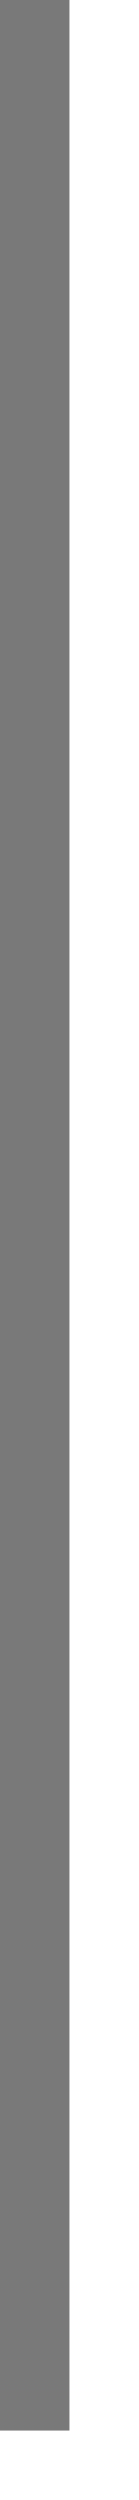
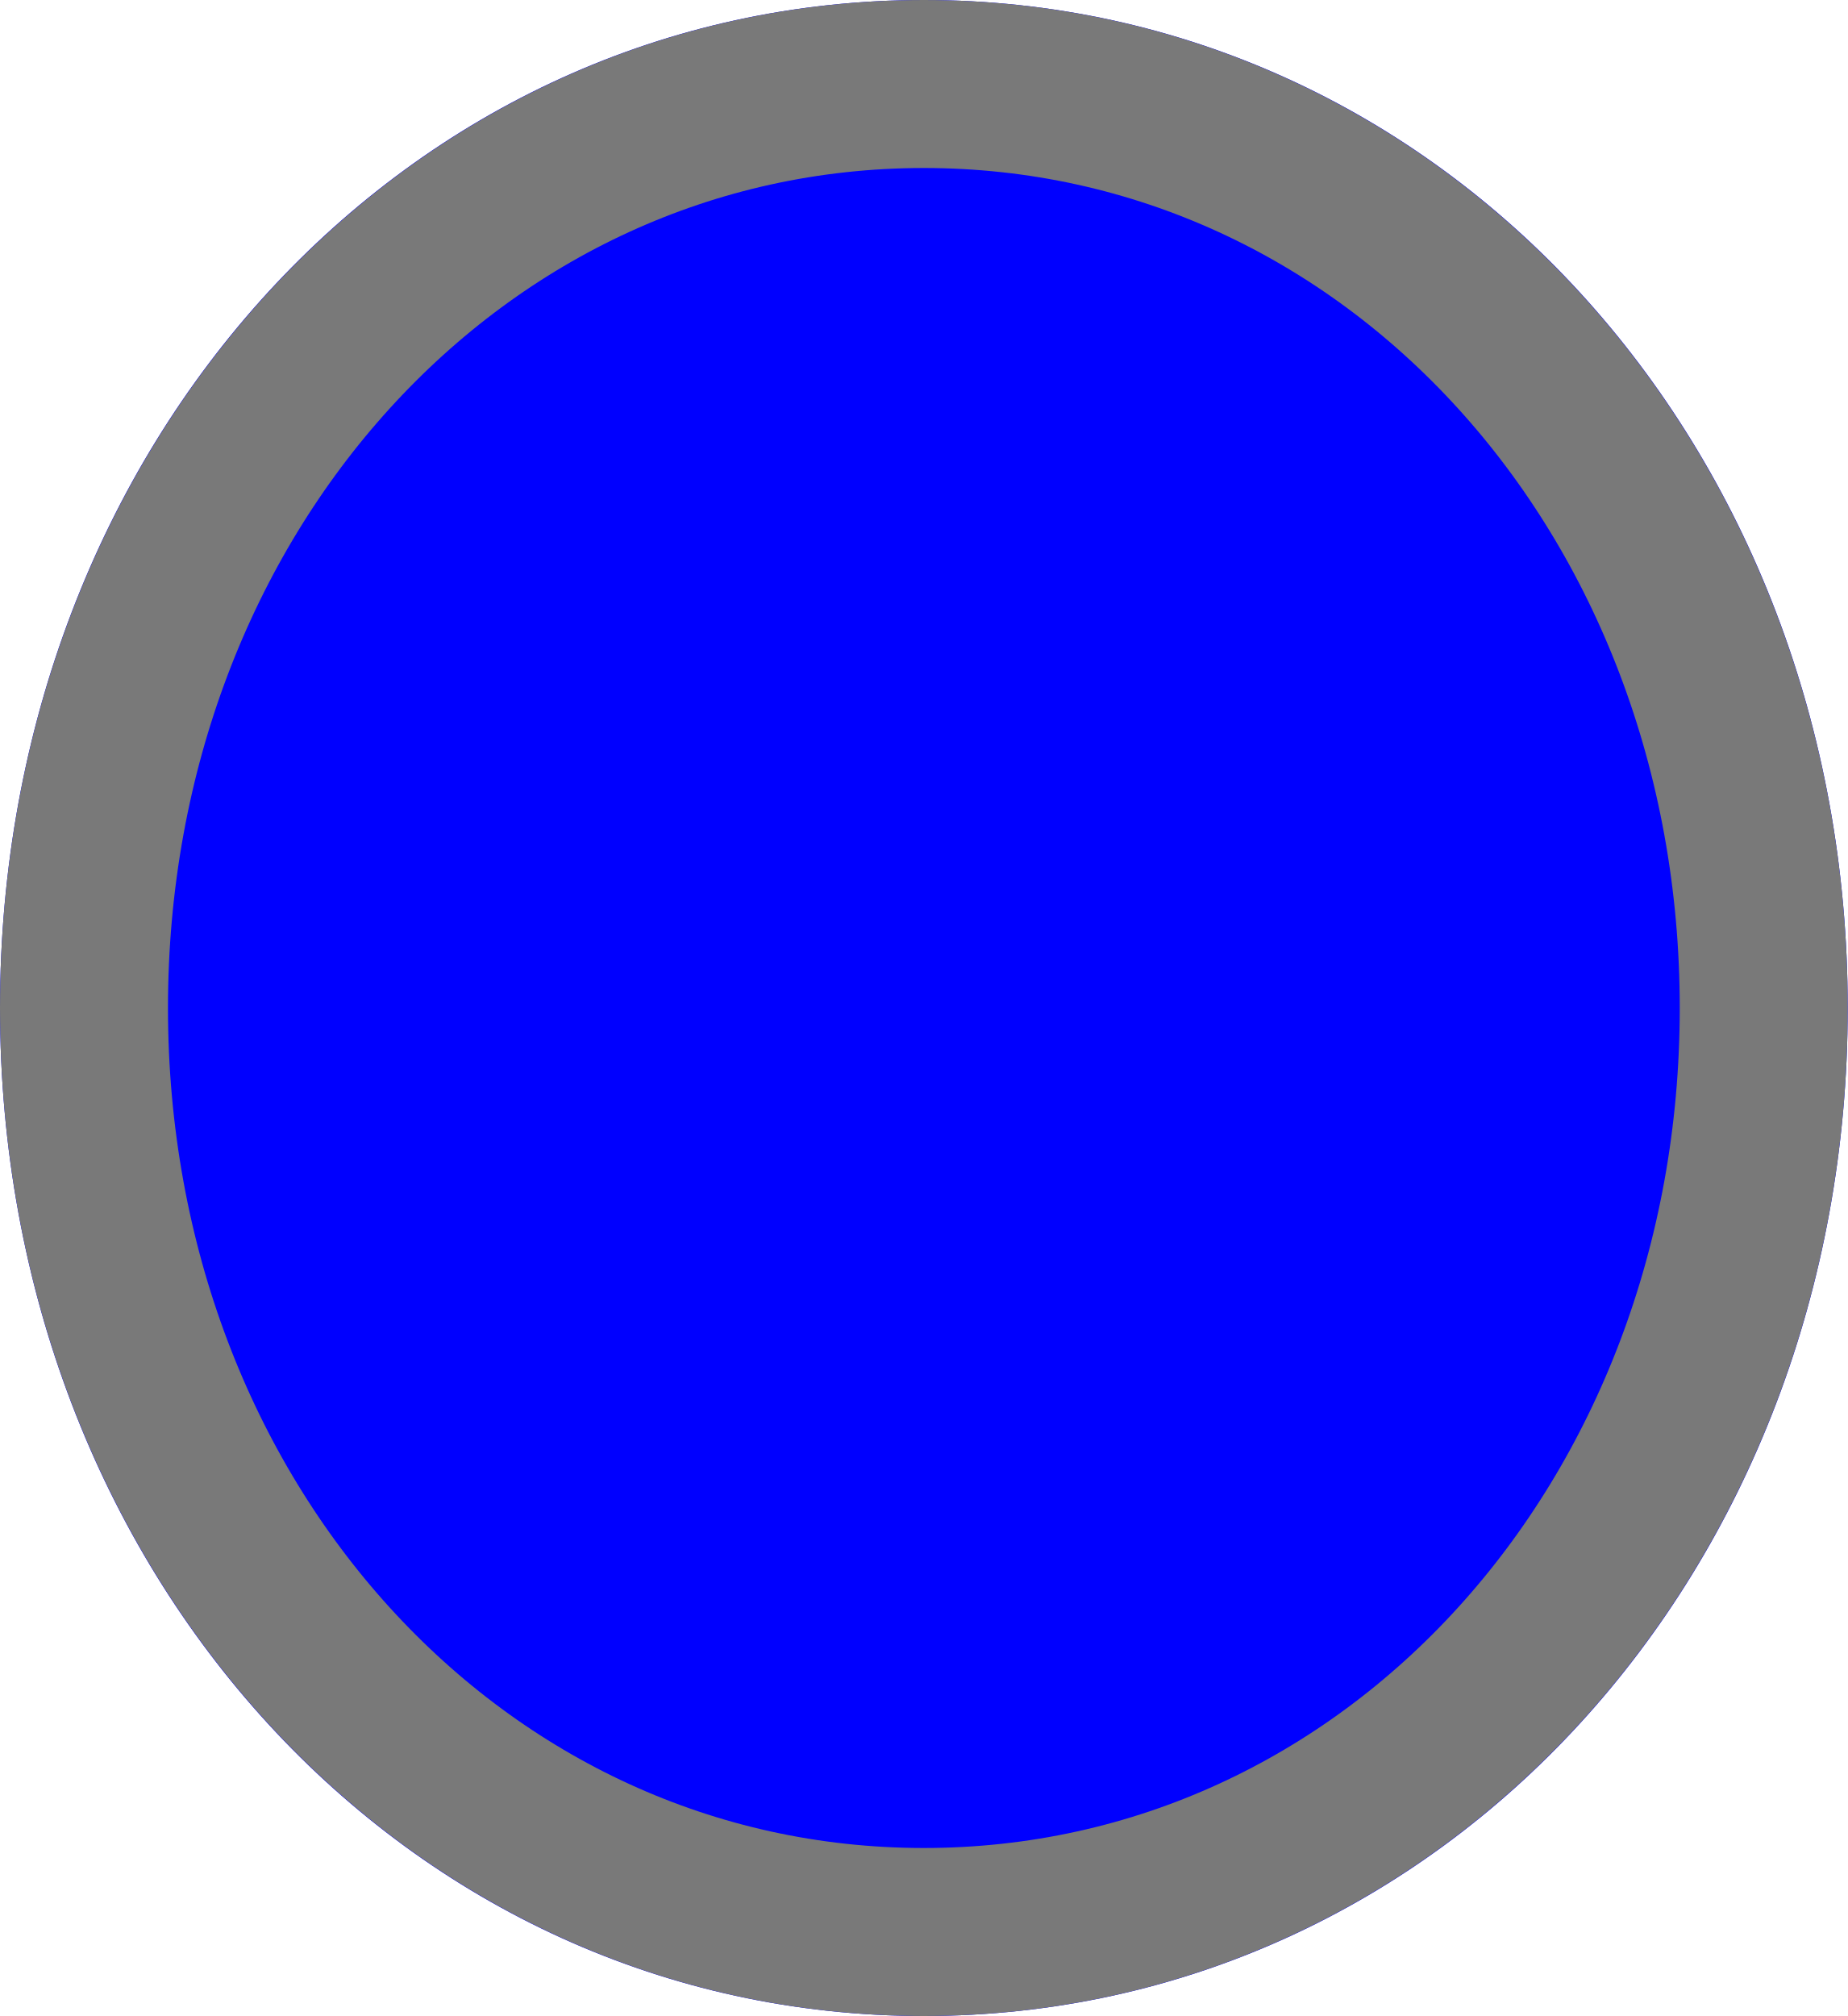
- <svg xmlns="http://www.w3.org/2000/svg" version="1.1" width="2px" height="36px">
-   <g transform="matrix(1 0 0 1 -494 -243 )">
-     <path d="M 494.5 243  L 494.5 278  " stroke-width="1" stroke="#797979" fill="none" />
+ <svg xmlns="http://www.w3.org/2000/svg" version="1.1" width="11px" height="12px">
+   <g transform="matrix(1 0 0 1 -614 -555 )">
+     <path d="M 619.5 555  C 622.58 555  625 557.64  625 561  C 625 564.36  622.58 567  619.5 567  C 616.42 567  614 564.36  614 561  C 614 557.64  616.42 555  619.5 555  Z " fill-rule="nonzero" fill="#0000ff" stroke="none" />
+     <path d="M 619.5 555.5  C 622.3 555.5  624.5 557.92  624.5 561  C 624.5 564.08  622.3 566.5  619.5 566.5  C 616.7 566.5  614.5 564.08  614.5 561  C 614.5 557.92  616.7 555.5  619.5 555.5  Z " stroke-width="1" stroke="#797979" fill="none" />
  </g>
</svg>
